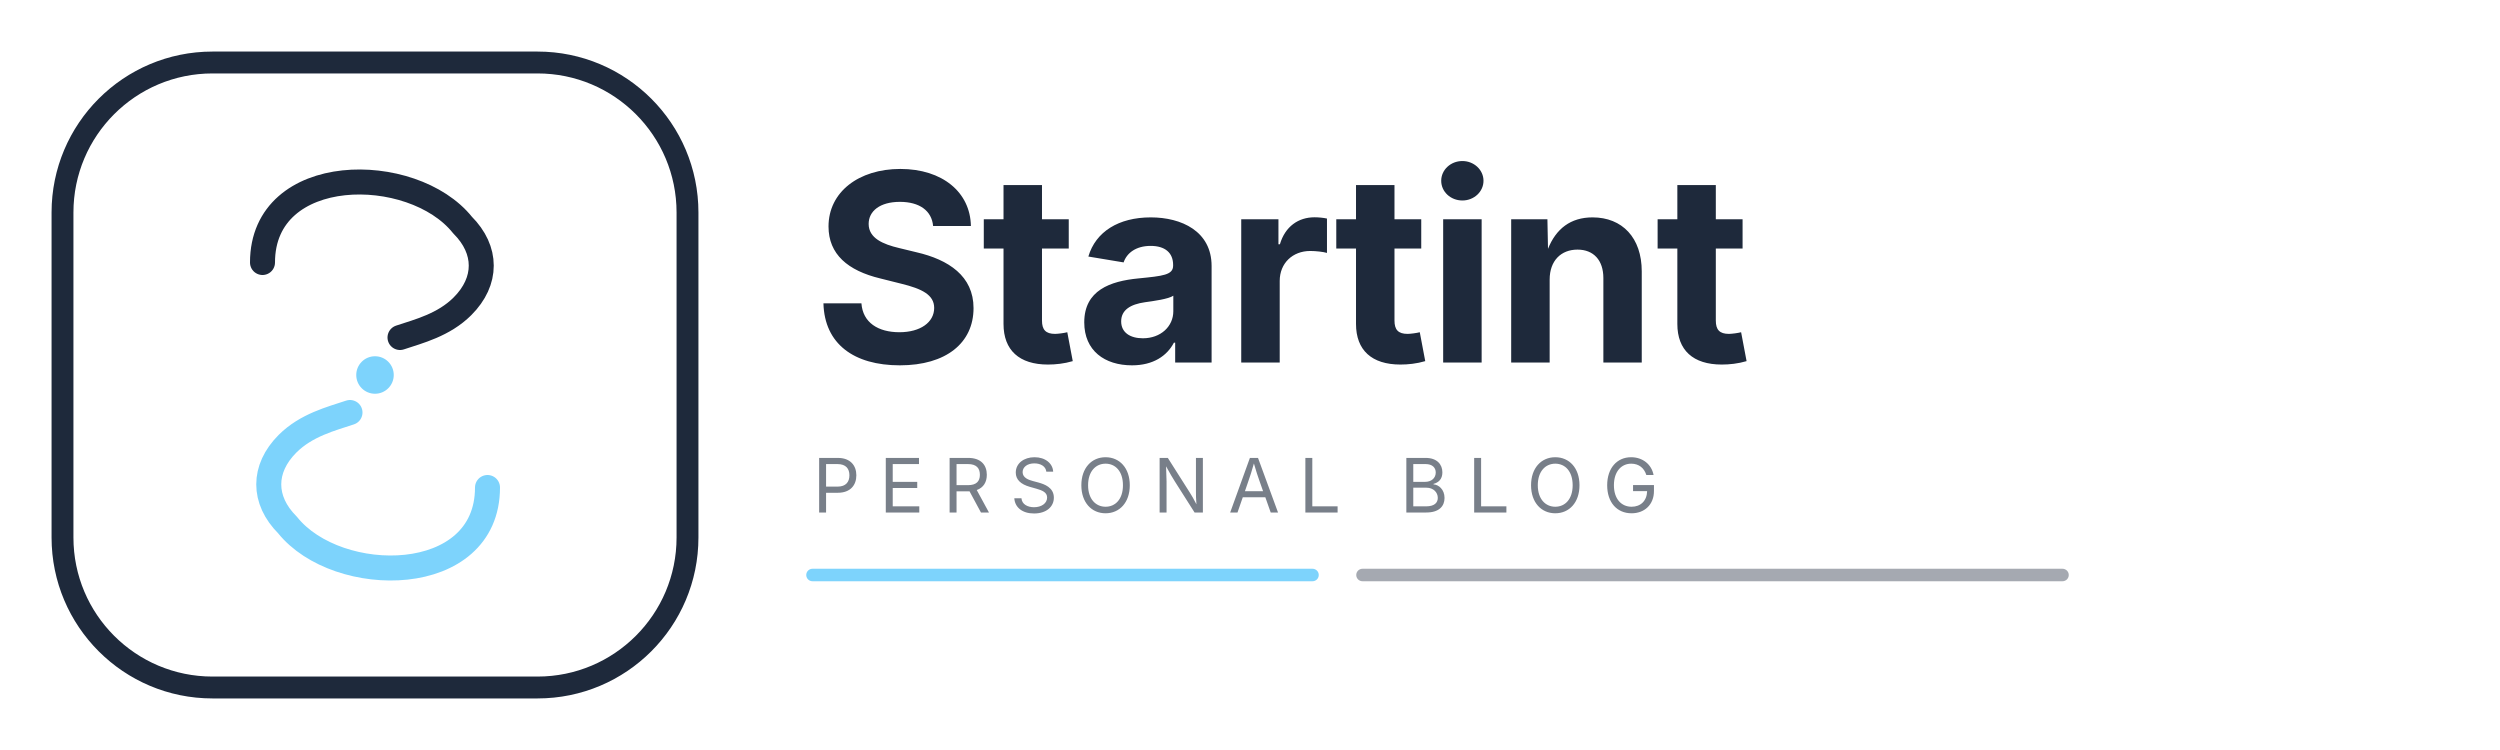
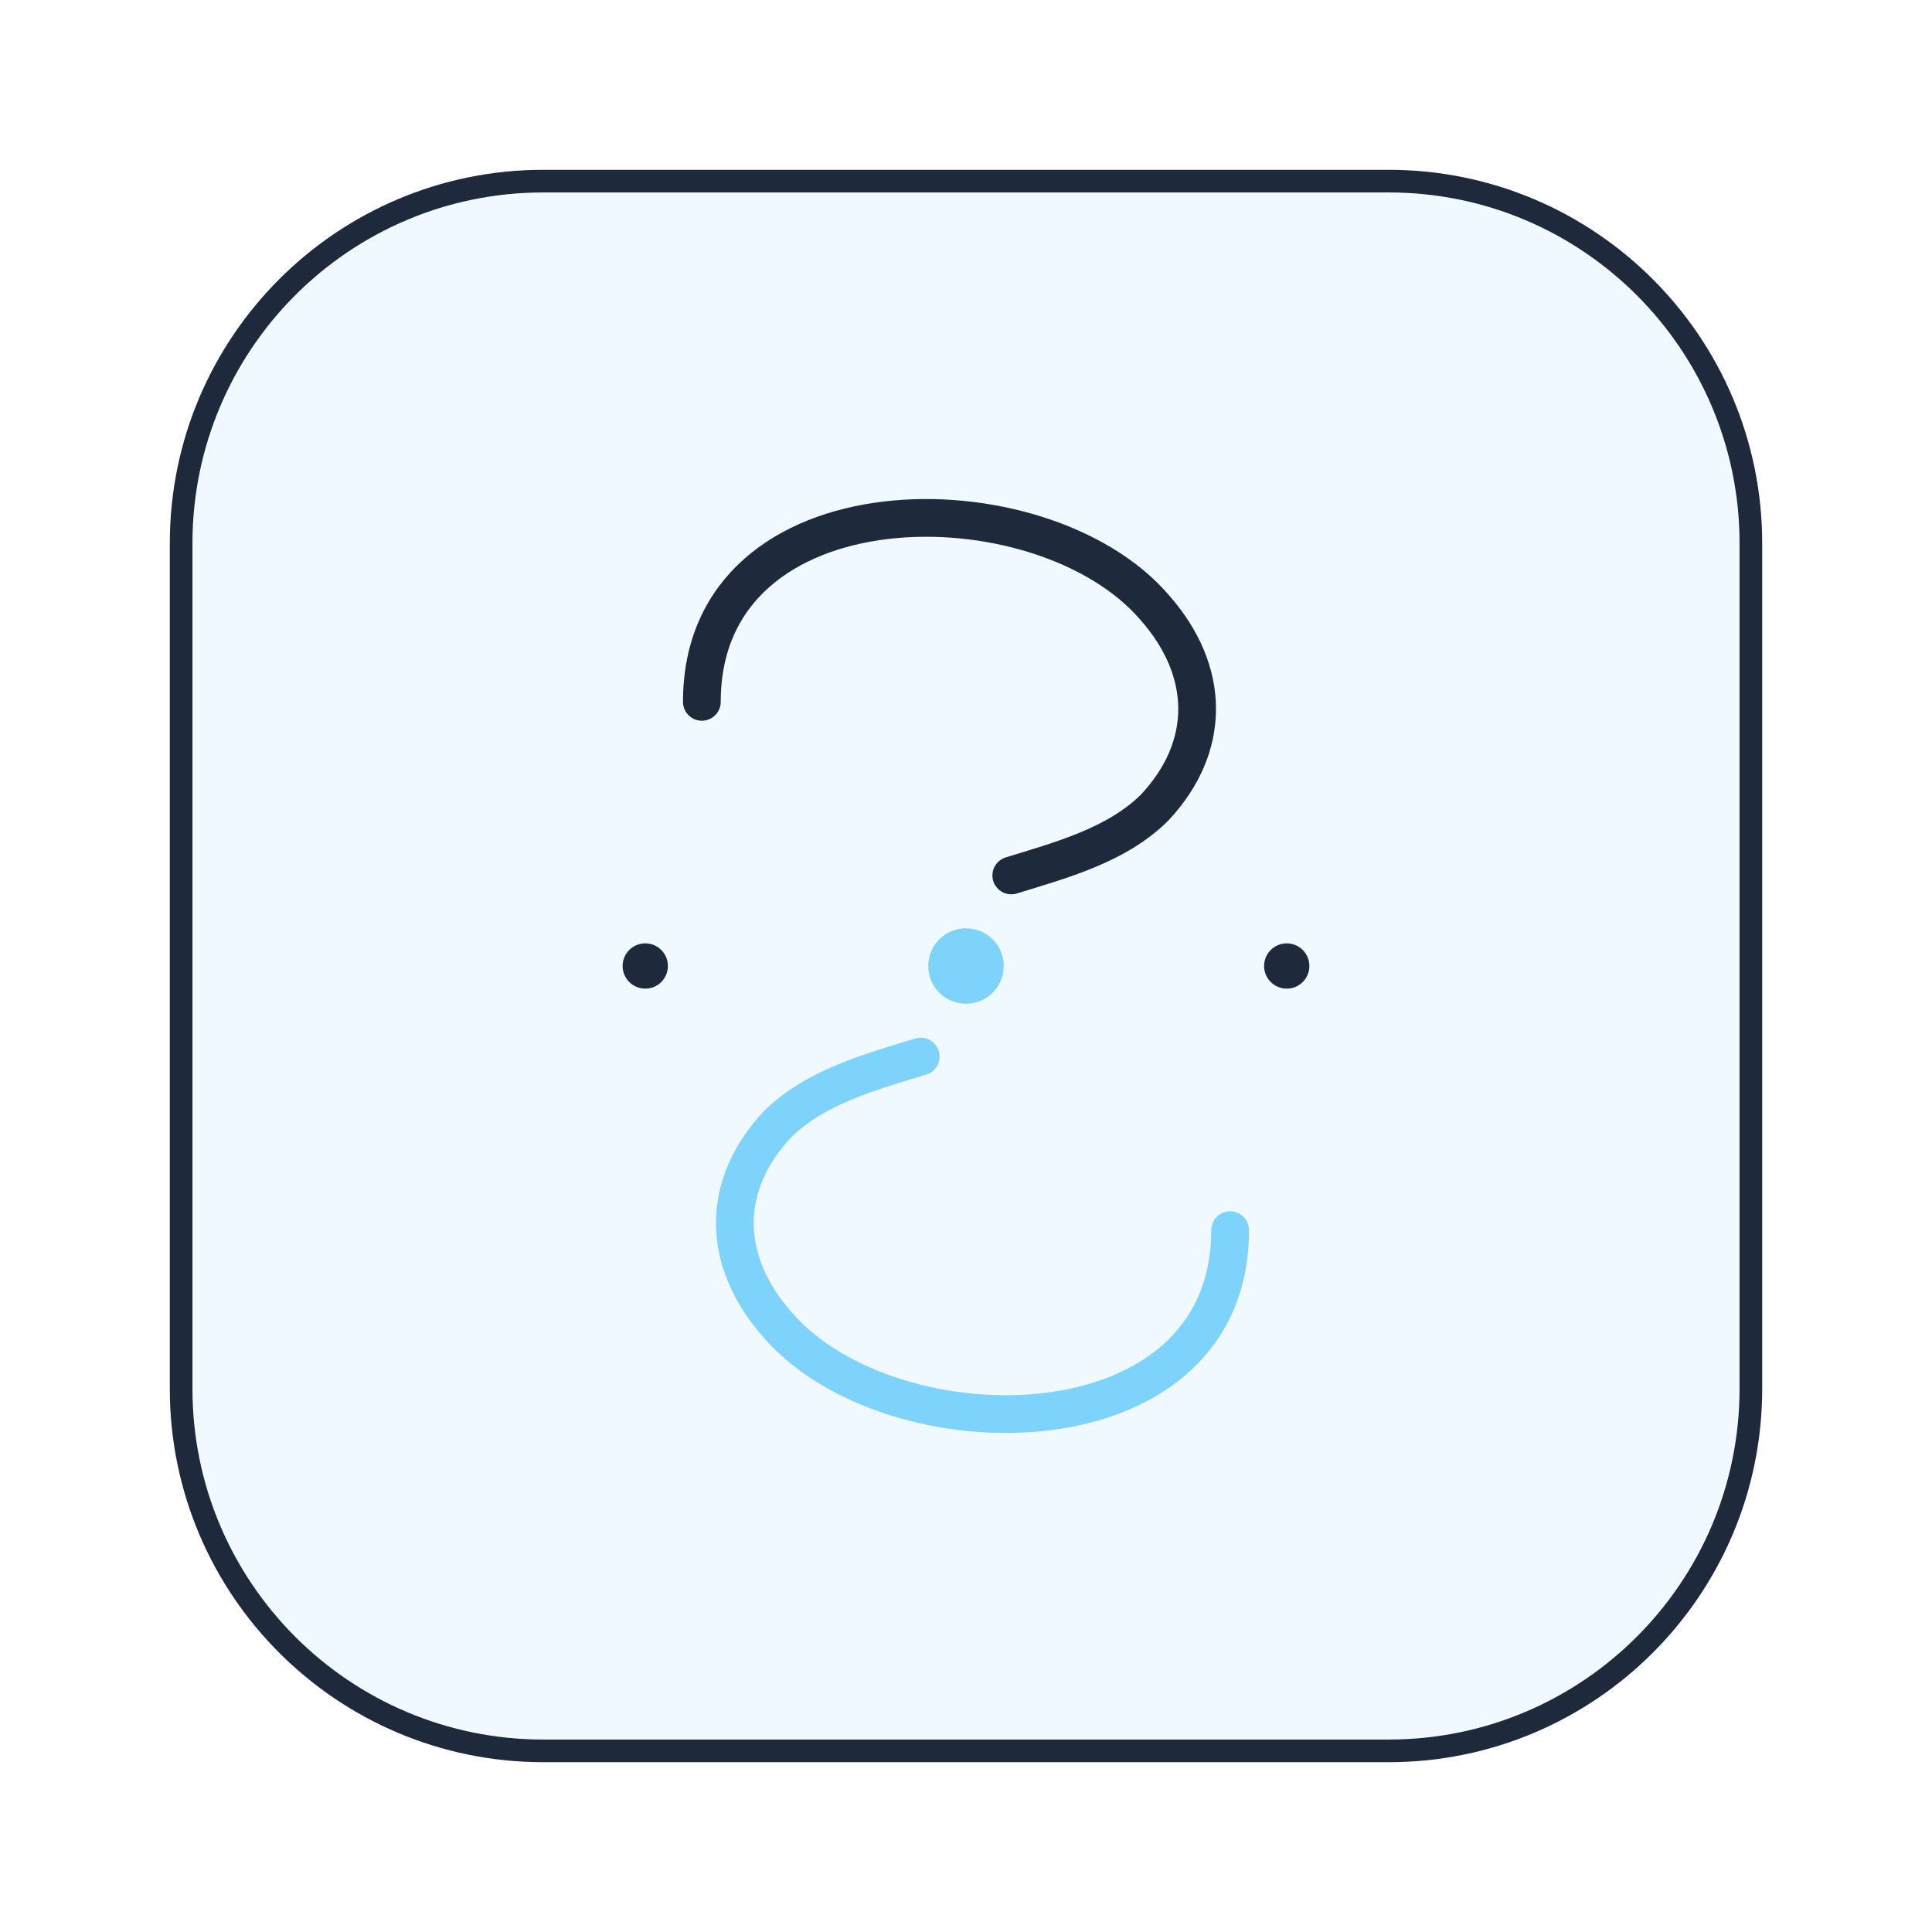
- <svg xmlns="http://www.w3.org/2000/svg" viewBox="0 0 400 120" width="400" height="120">
+ <svg xmlns="http://www.w3.org/2000/svg" viewBox="0 0 512 512" width="512" height="512">
  <defs>
    <style type="text/css">
      .charcoal { fill: #1E293B; }
      .accent { fill: #7DD3FC; }
-       .charcoal-stroke { stroke: #1E293B; stroke-width: 4; fill: none; stroke-linecap: round; stroke-linejoin: round; }
-       .accent-stroke { stroke: #7DD3FC; stroke-width: 4; fill: none; stroke-linecap: round; stroke-linejoin: round; }
+       .charcoal-stroke { stroke: #1E293B; stroke-width: 6; fill: none; stroke-linecap: round; stroke-linejoin: round; }
+       .accent-stroke { stroke: #7DD3FC; stroke-width: 6; fill: none; stroke-linecap: round; stroke-linejoin: round; }
    </style>
  </defs>
-   <g transform="translate(10, 10)">
-     <rect x="0" y="0" width="100" height="100" rx="24" ry="24" class="charcoal-stroke" style="stroke-width: 3.5;" />
-     <g transform="translate(50, 50)">
-       <path d="M -18 -18                 C -18 -34 6 -34 14 -24                C 18 -20 18 -15 14 -11                C 11 -8 7 -7 4 -6" class="charcoal-stroke" style="stroke-width: 4;" />
-       <path d="M -4 6                C -7 7 -11 8 -14 11                C -18 15 -18 20 -14 24                C -6 34 18 34 18 18" class="accent-stroke" style="stroke-width: 4;" />
-       <circle cx="0" cy="0" r="3" class="accent" />
-     </g>
-   </g>
-   <g transform="translate(130, 0)">
-     <text x="0" y="58" text-anchor="start" font-family="Inter, 'SF Pro Display', 'Segoe UI', 'Helvetica Neue', Arial, sans-serif" font-weight="700" font-size="42" letter-spacing="-0.5" class="charcoal">Startint</text>
-     <text x="0" y="82" text-anchor="start" font-family="Inter, 'SF Pro Display', 'Segoe UI', 'Helvetica Neue', Arial, sans-serif" font-weight="400" font-size="12" letter-spacing="3" style="fill: #1E293B; opacity: 0.6;">
-       PERSONAL BLOG
-     </text>
-     <path d="M 0 92 L 80 92" class="accent-stroke" style="stroke-width: 2;" />
-     <path d="M 88 92 L 200 92" class="charcoal-stroke" style="stroke-width: 2; opacity: 0.4;" />
+   <rect x="48" y="48" width="416" height="416" rx="96" ry="96" fill="#F0F9FF" />
+   <rect x="48" y="48" width="416" height="416" rx="96" ry="96" class="charcoal-stroke" style="stroke-width: 6;" />
+   <g transform="translate(256, 256)">
+     <path d="M -70 -70               C -70 -130 20 -130 50 -95              C 65 -78 65 -58 50 -42              C 40 -32 25 -28 12 -24" class="charcoal-stroke" style="stroke-width: 10;" />
+     <path d="M -12 24              C -25 28 -40 32 -50 42              C -65 58 -65 78 -50 95              C -20 130 70 130 70 70" class="accent-stroke" style="stroke-width: 10;" />
+     <circle cx="0" cy="0" r="10" class="accent" />
+     <circle cx="-85" cy="0" r="6" class="charcoal" />
+     <circle cx="85" cy="0" r="6" class="charcoal" />
  </g>
</svg>
